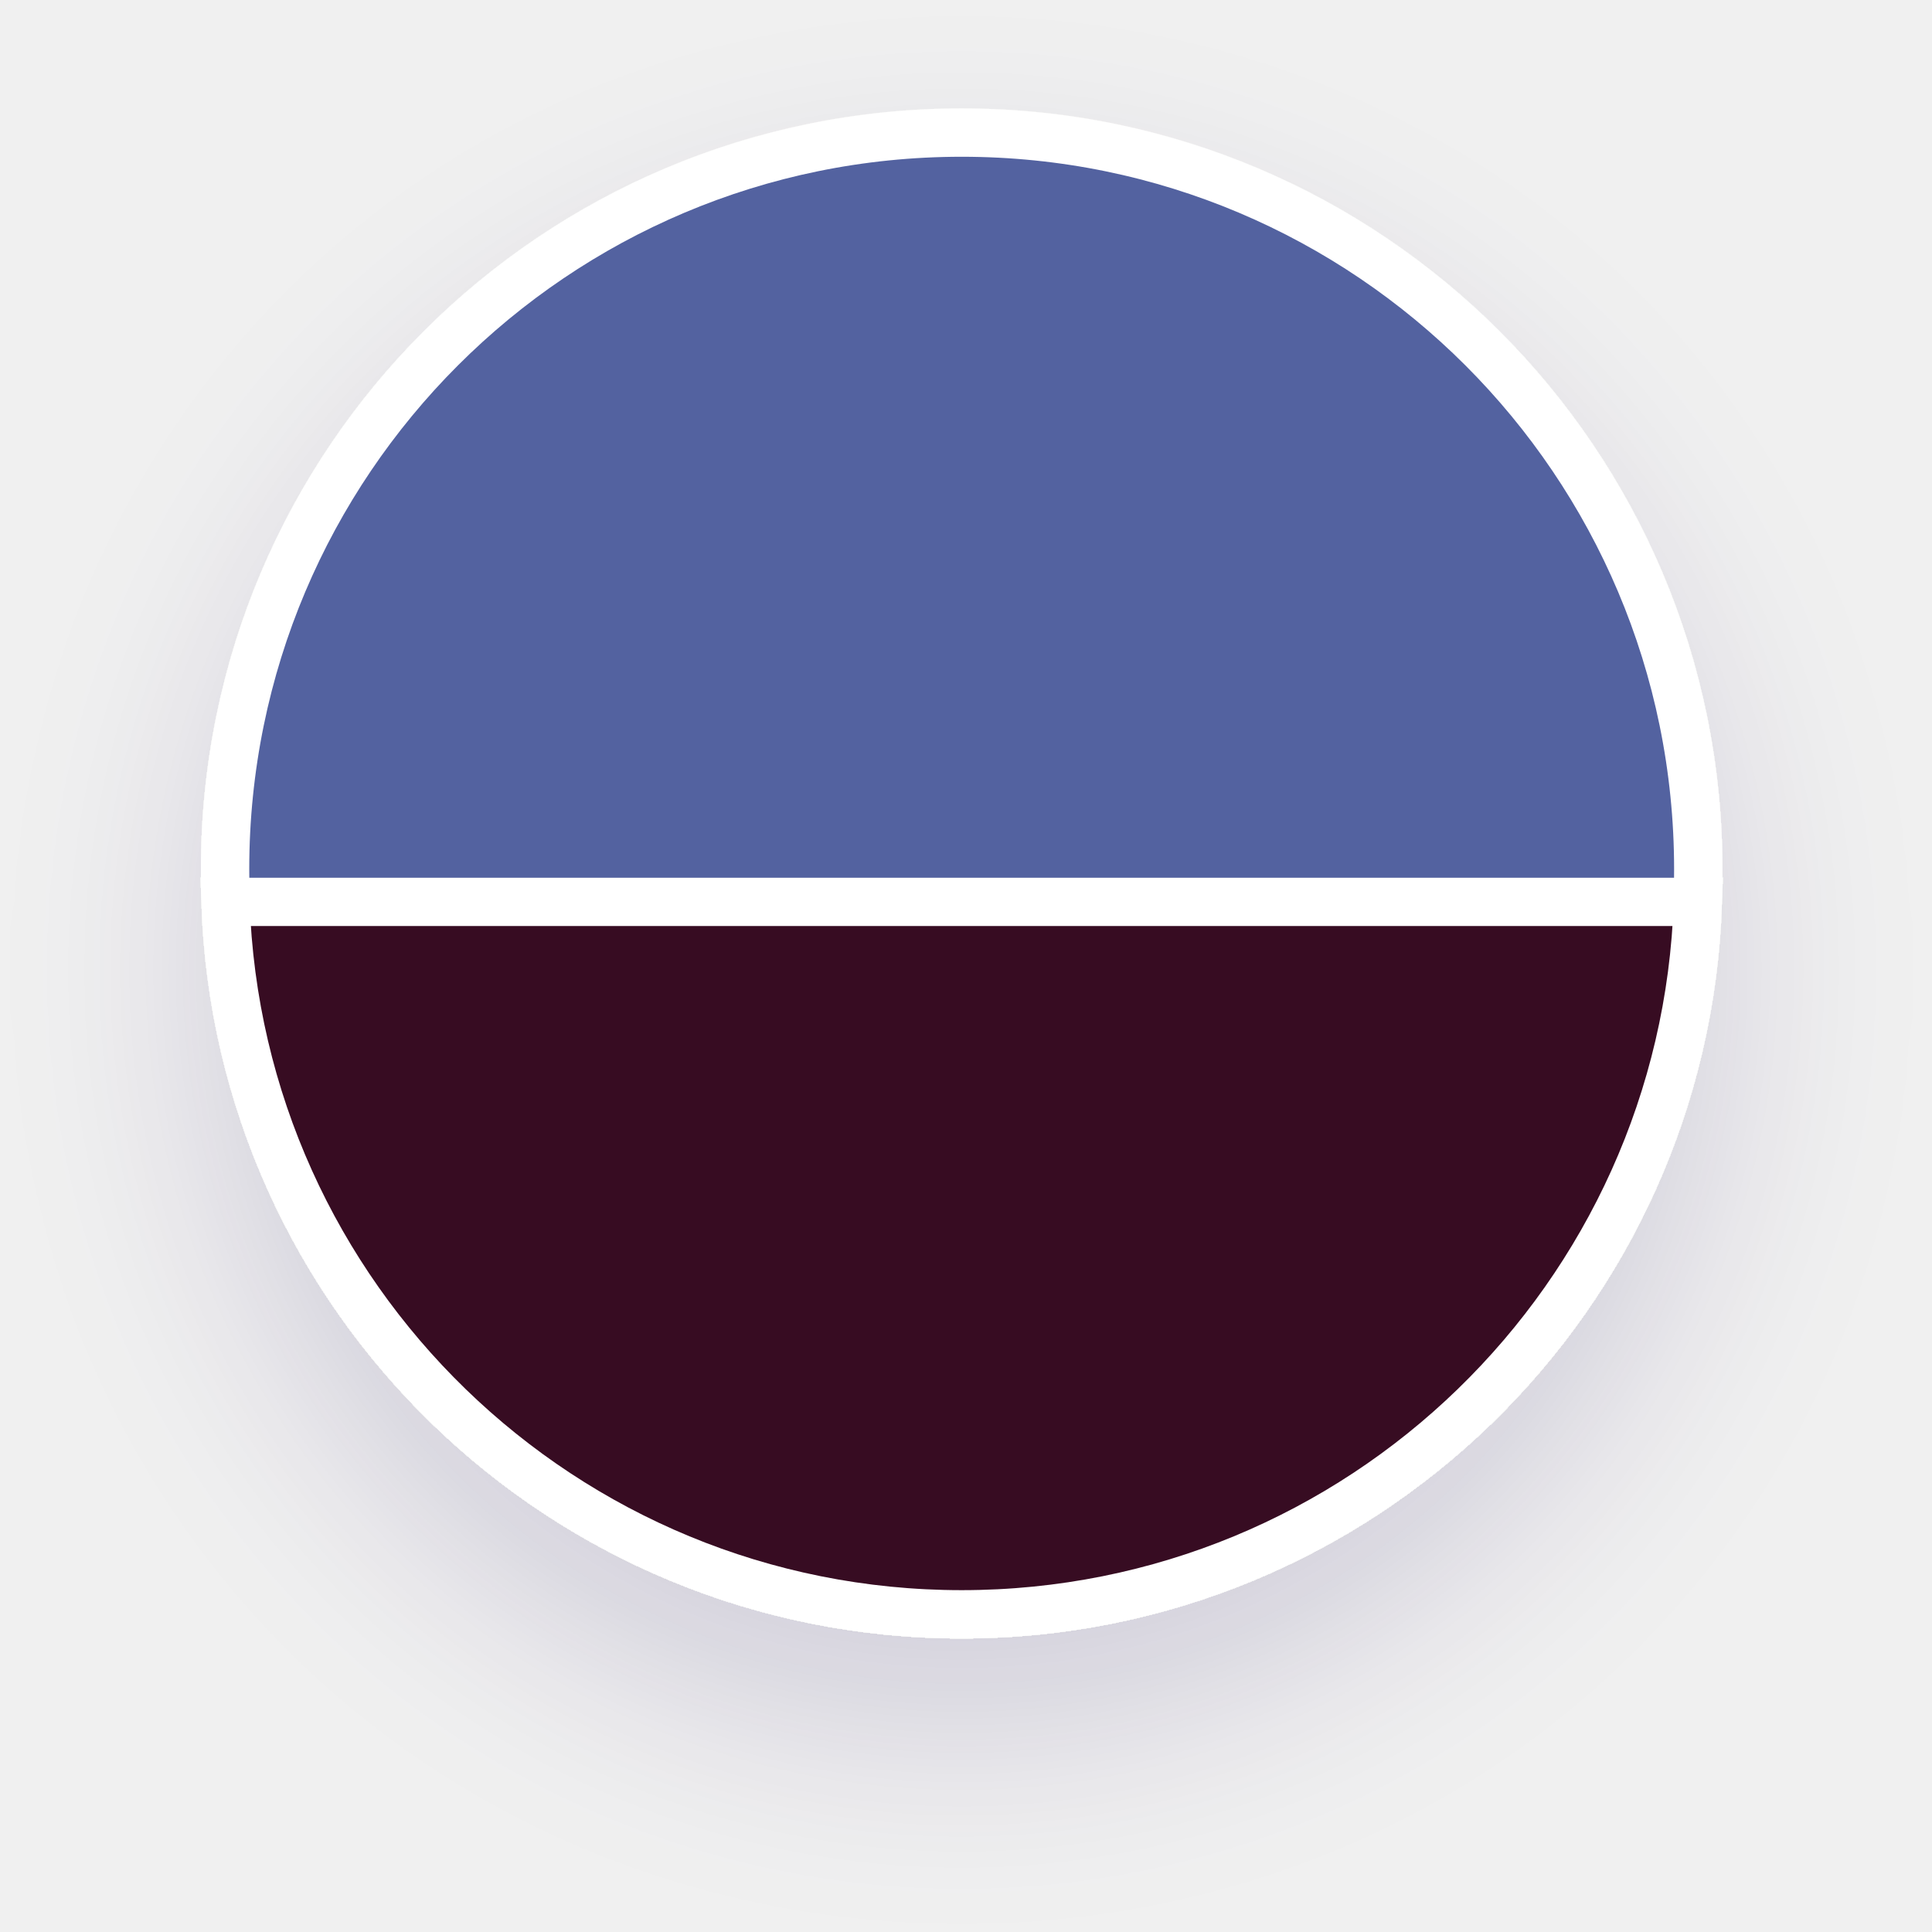
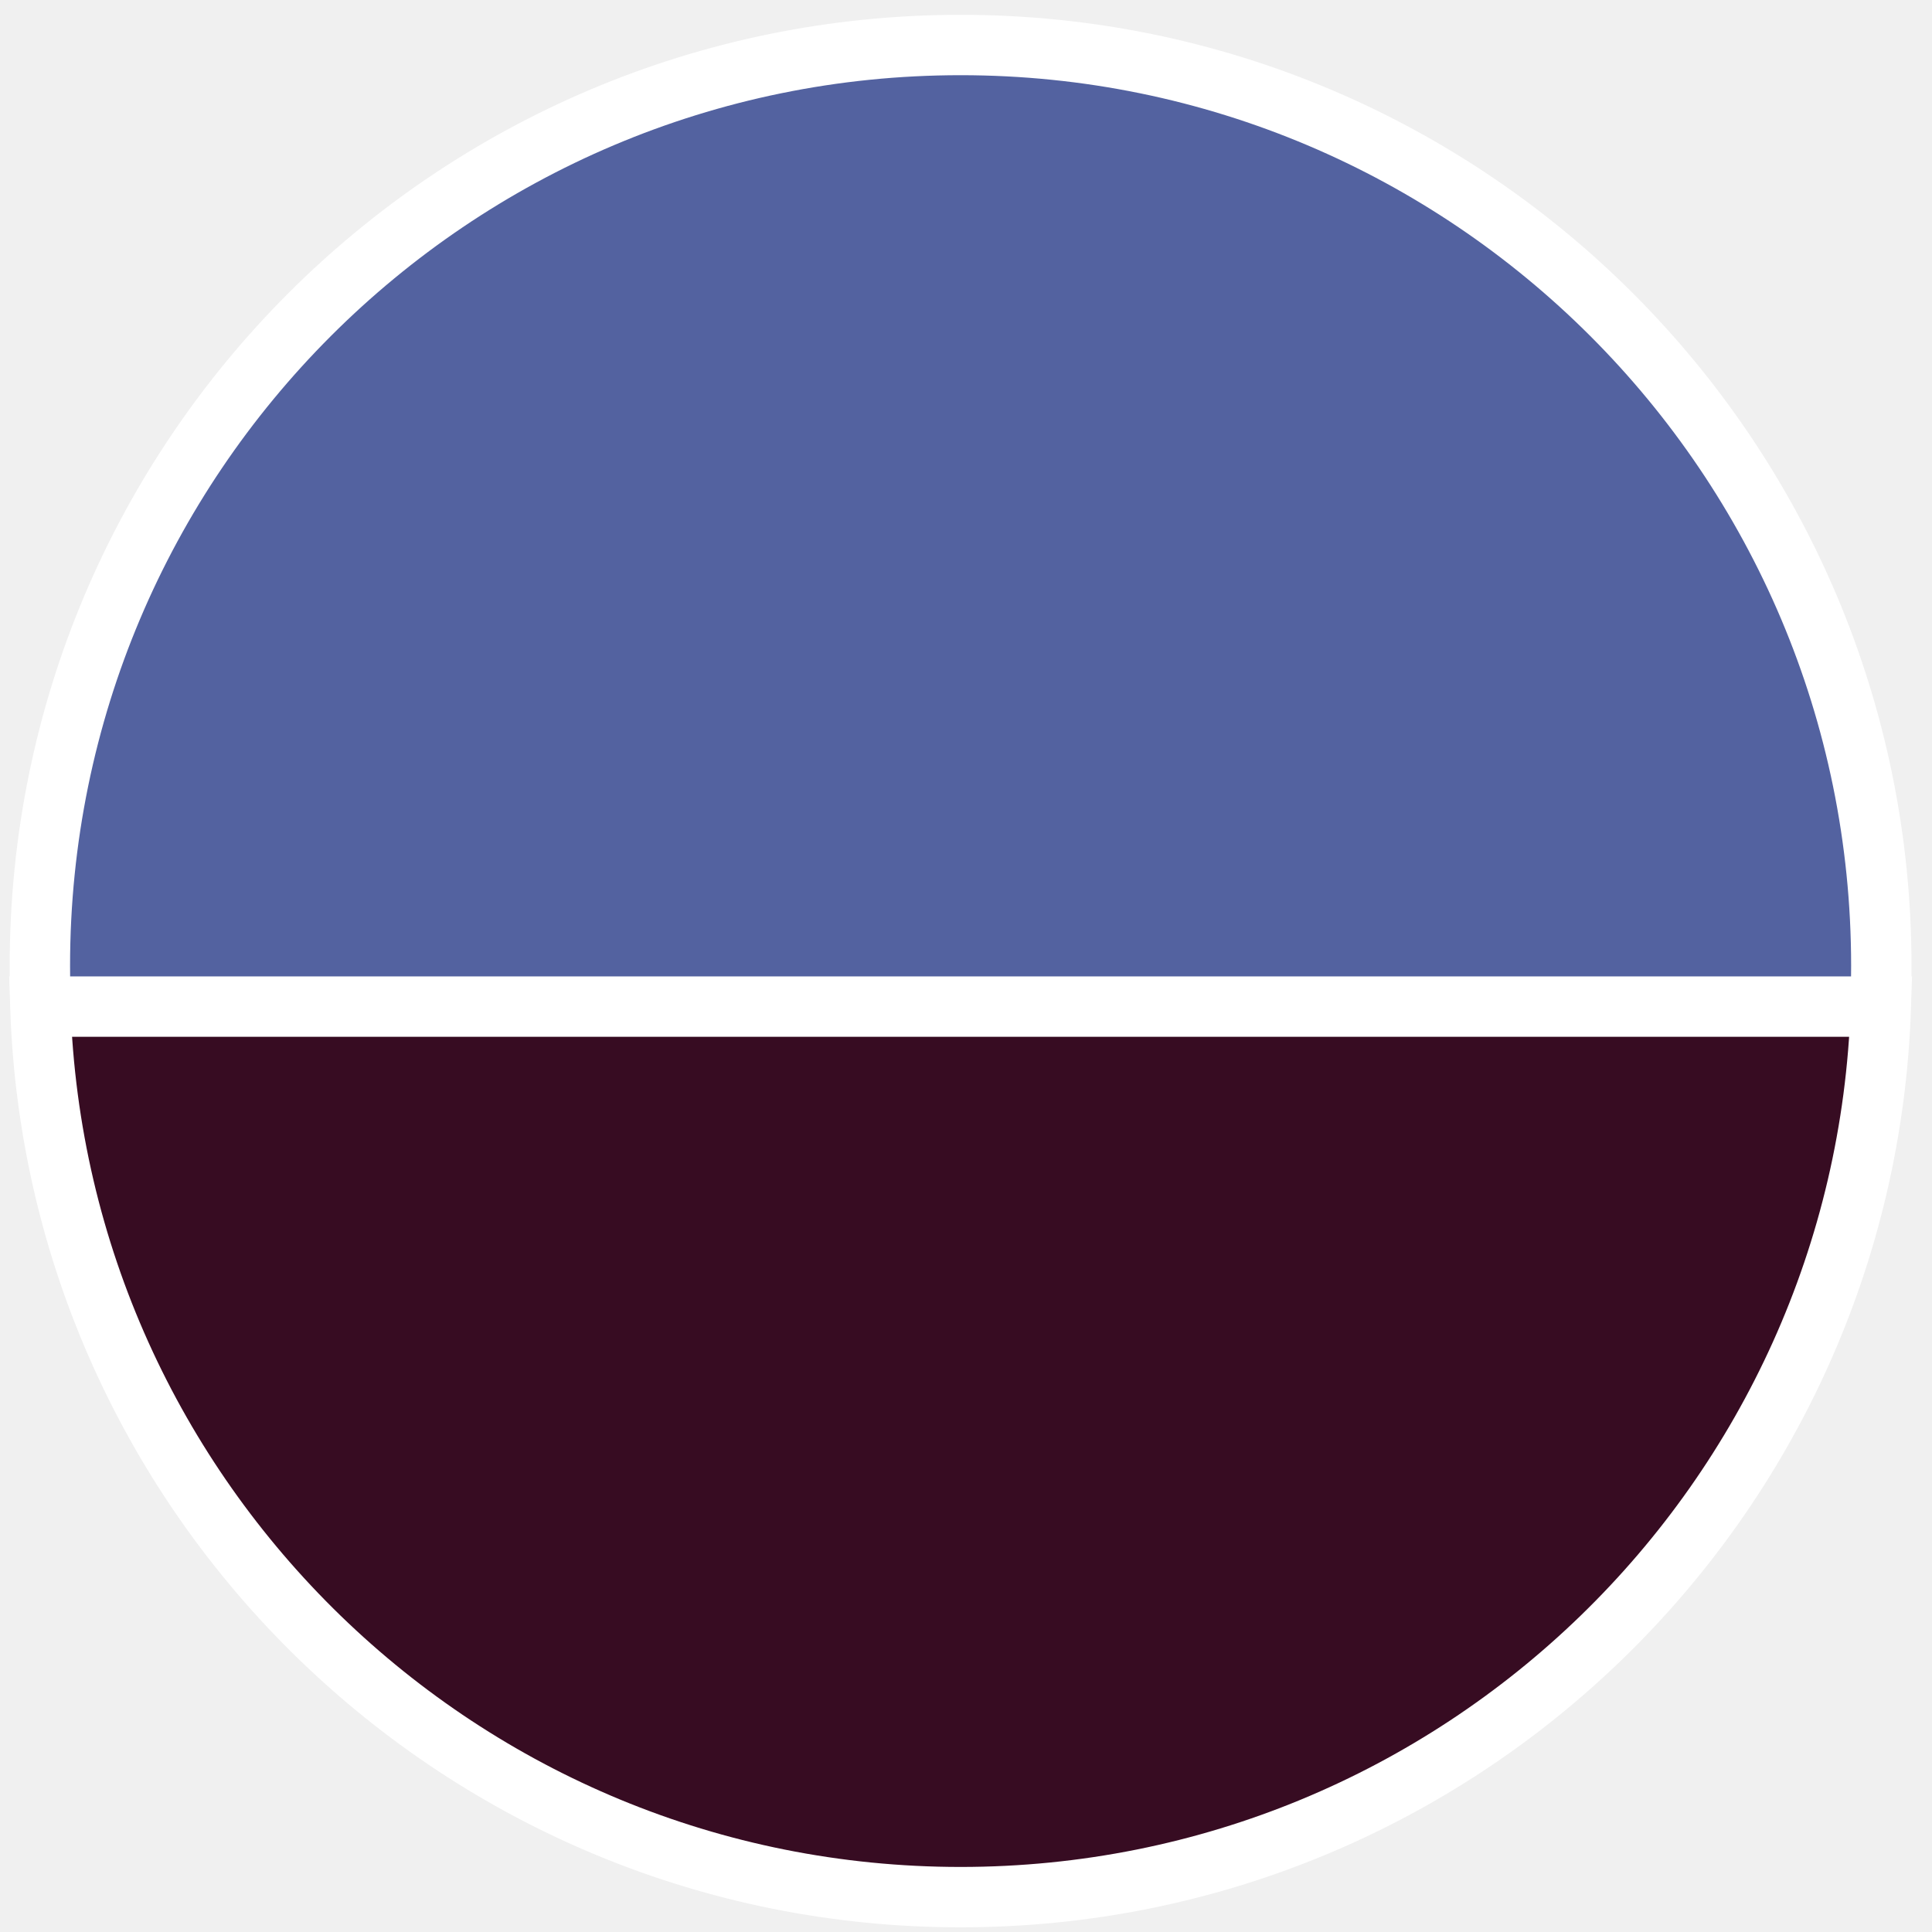
- <svg xmlns="http://www.w3.org/2000/svg" width="80" height="80" viewBox="0 0 80 80" fill="none">
-   <g filter="url(#filter0_d_322_1548)">
-     <rect x="9.321" y="5.491" width="61" height="61" rx="30.5" fill="#5362A0" stroke="white" stroke-width="2" />
-     <path d="M9.337 37.345H70.305C69.778 53.727 56.331 66.845 39.821 66.845C23.311 66.845 9.865 53.727 9.337 37.345Z" fill="#370C22" stroke="white" stroke-width="2" />
-   </g>
-   <defs>
-     <filter id="filter0_d_322_1548" x="0.321" y="0.491" width="79" height="79.353" filterUnits="userSpaceOnUse" color-interpolation-filters="sRGB">
-       <feFlood flood-opacity="0" result="BackgroundImageFix" />
-       <feColorMatrix in="SourceAlpha" type="matrix" values="0 0 0 0 0 0 0 0 0 0 0 0 0 0 0 0 0 0 127 0" result="hardAlpha" />
-       <feOffset dy="4" />
-       <feGaussianBlur stdDeviation="4" />
-       <feComposite in2="hardAlpha" operator="out" />
-       <feColorMatrix type="matrix" values="0 0 0 0 0.102 0 0 0 0 0.031 0 0 0 0 0.361 0 0 0 0.14 0" />
-       <feBlend mode="normal" in2="BackgroundImageFix" result="effect1_dropShadow_322_1548" />
-       <feBlend mode="normal" in="SourceGraphic" in2="effect1_dropShadow_322_1548" result="shape" />
-     </filter>
-   </defs>
+ <svg xmlns="http://www.w3.org/2000/svg" width="64" height="64" viewBox="0 0 64 64" fill="none">
+   <rect x="1.321" y="1.491" width="61" height="61" rx="30.5" fill="#5362A0" stroke="white" stroke-width="2" />
+   <path d="M62.305 33.345C61.778 49.727 48.331 62.845 31.821 62.845C15.311 62.845 1.865 49.727 1.337 33.345H62.305Z" fill="#370C22" stroke="white" stroke-width="2" />
</svg>
